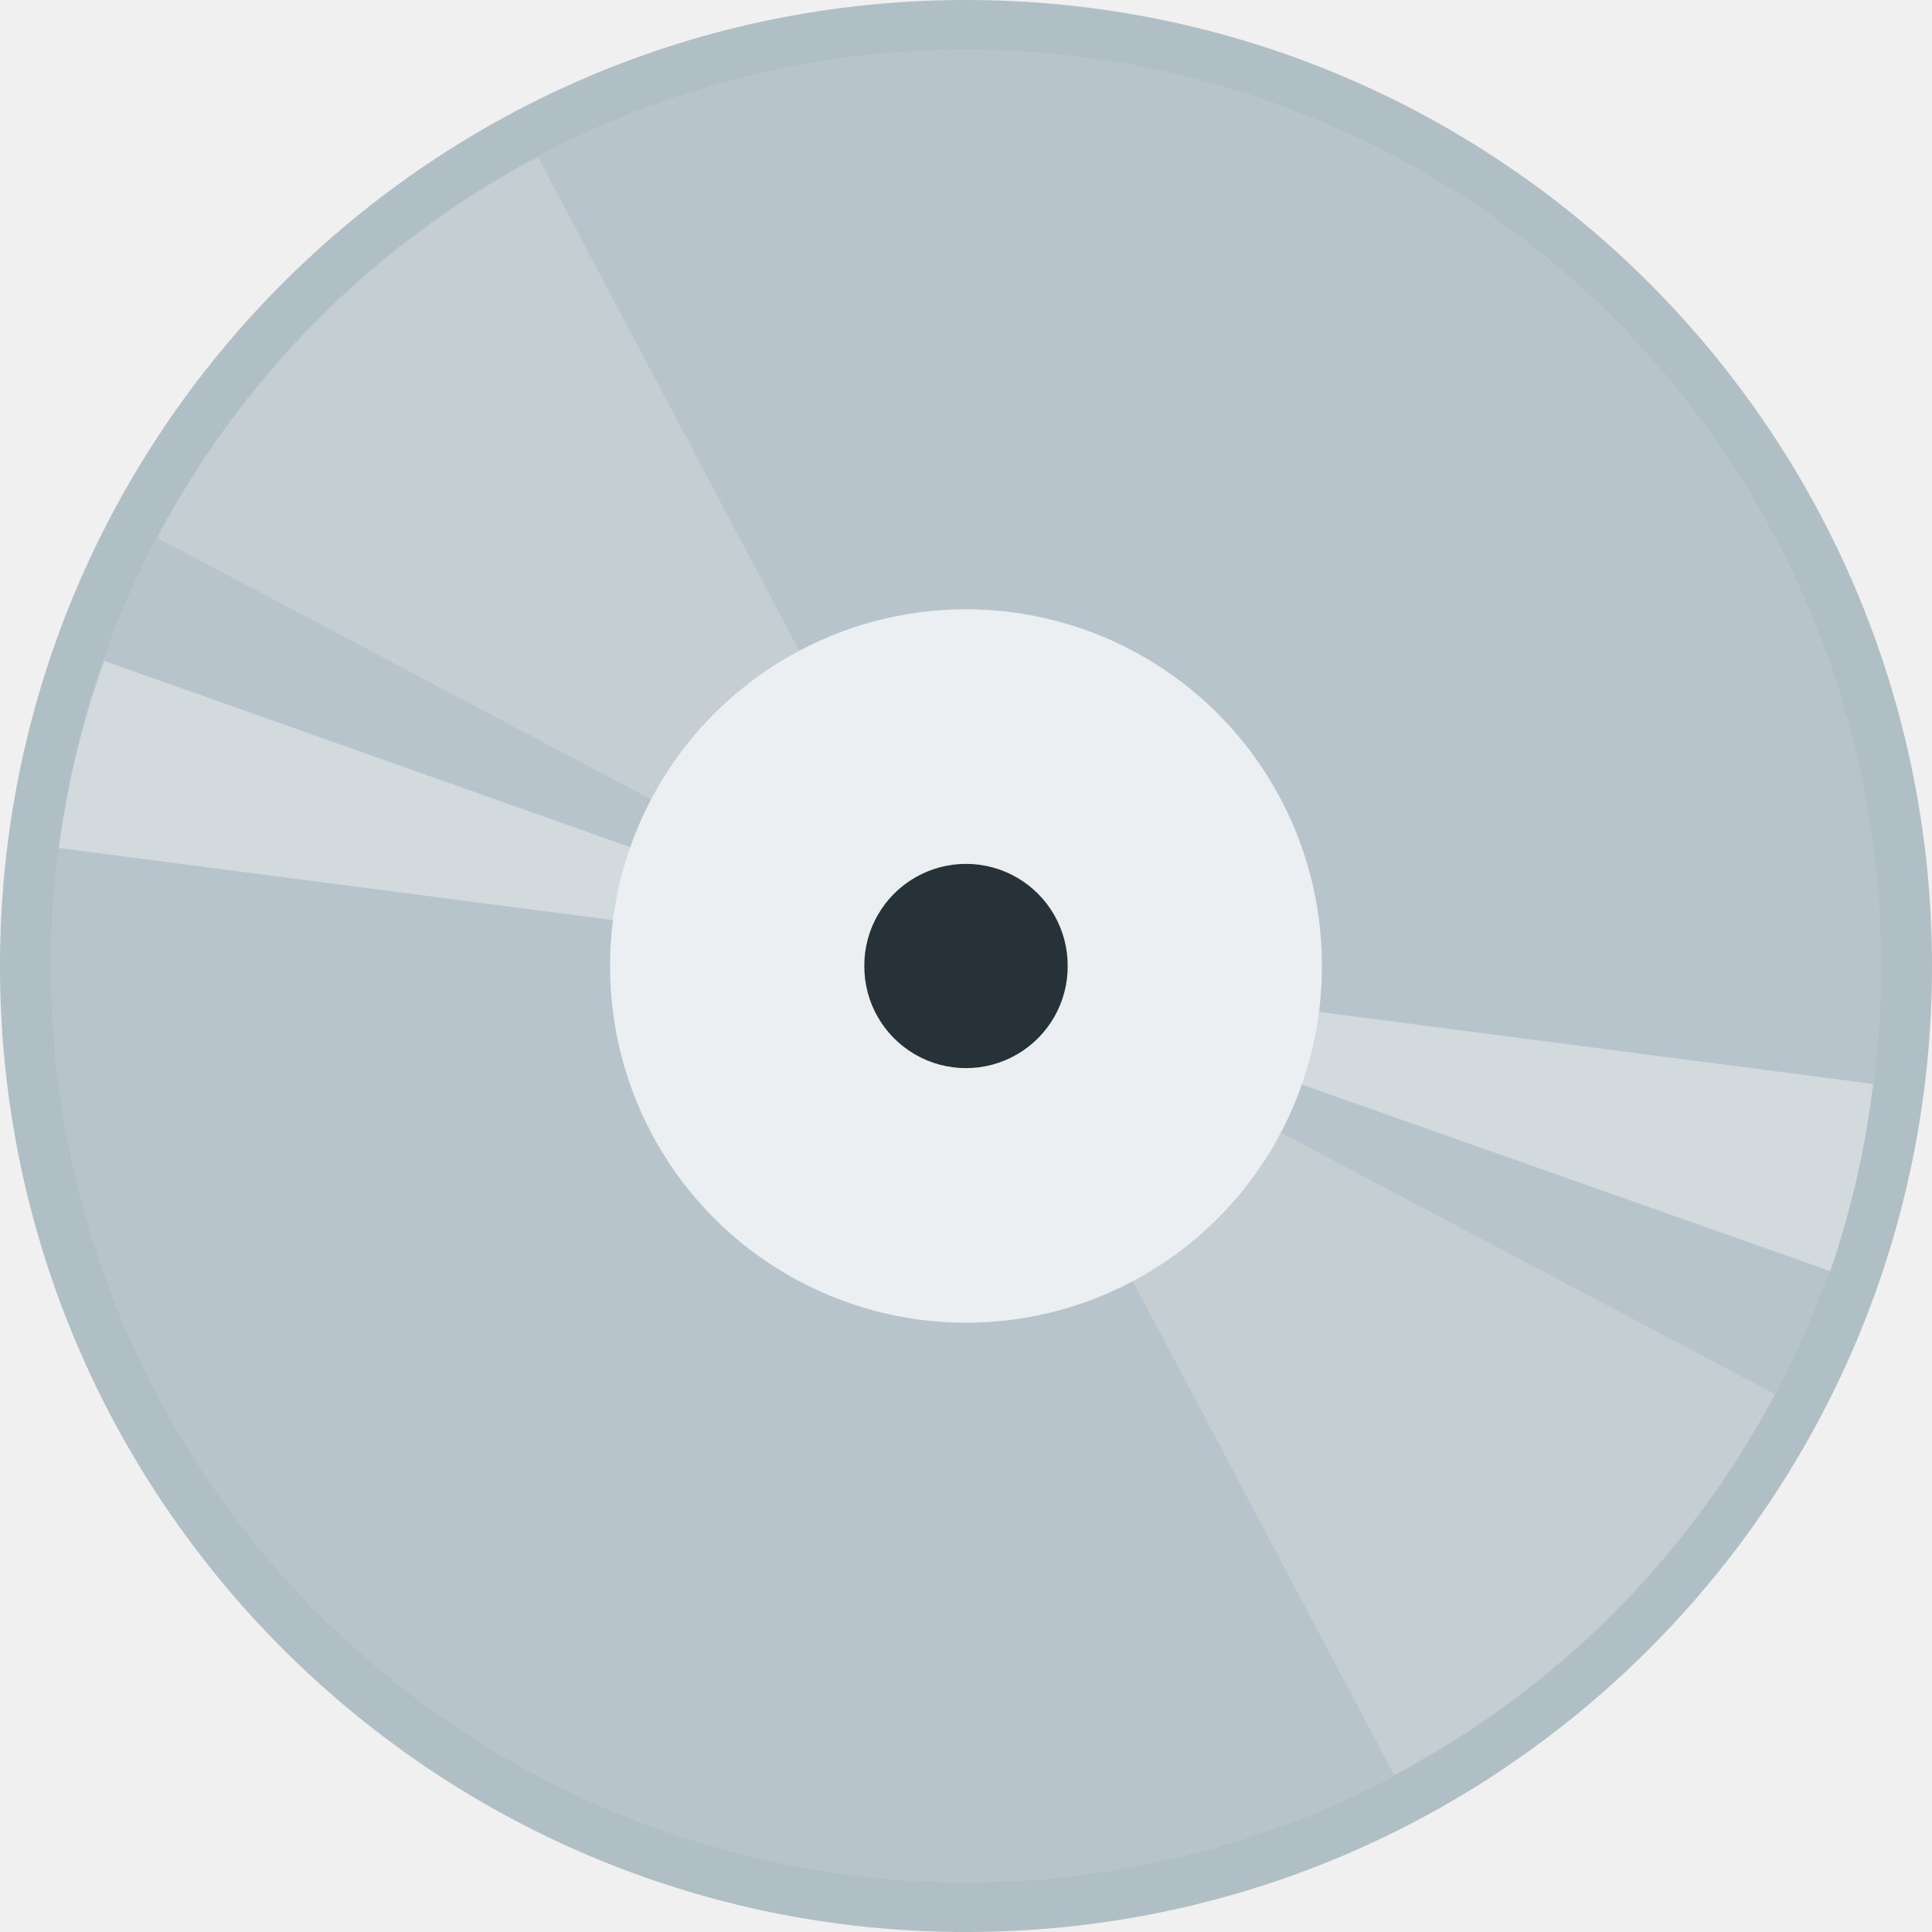
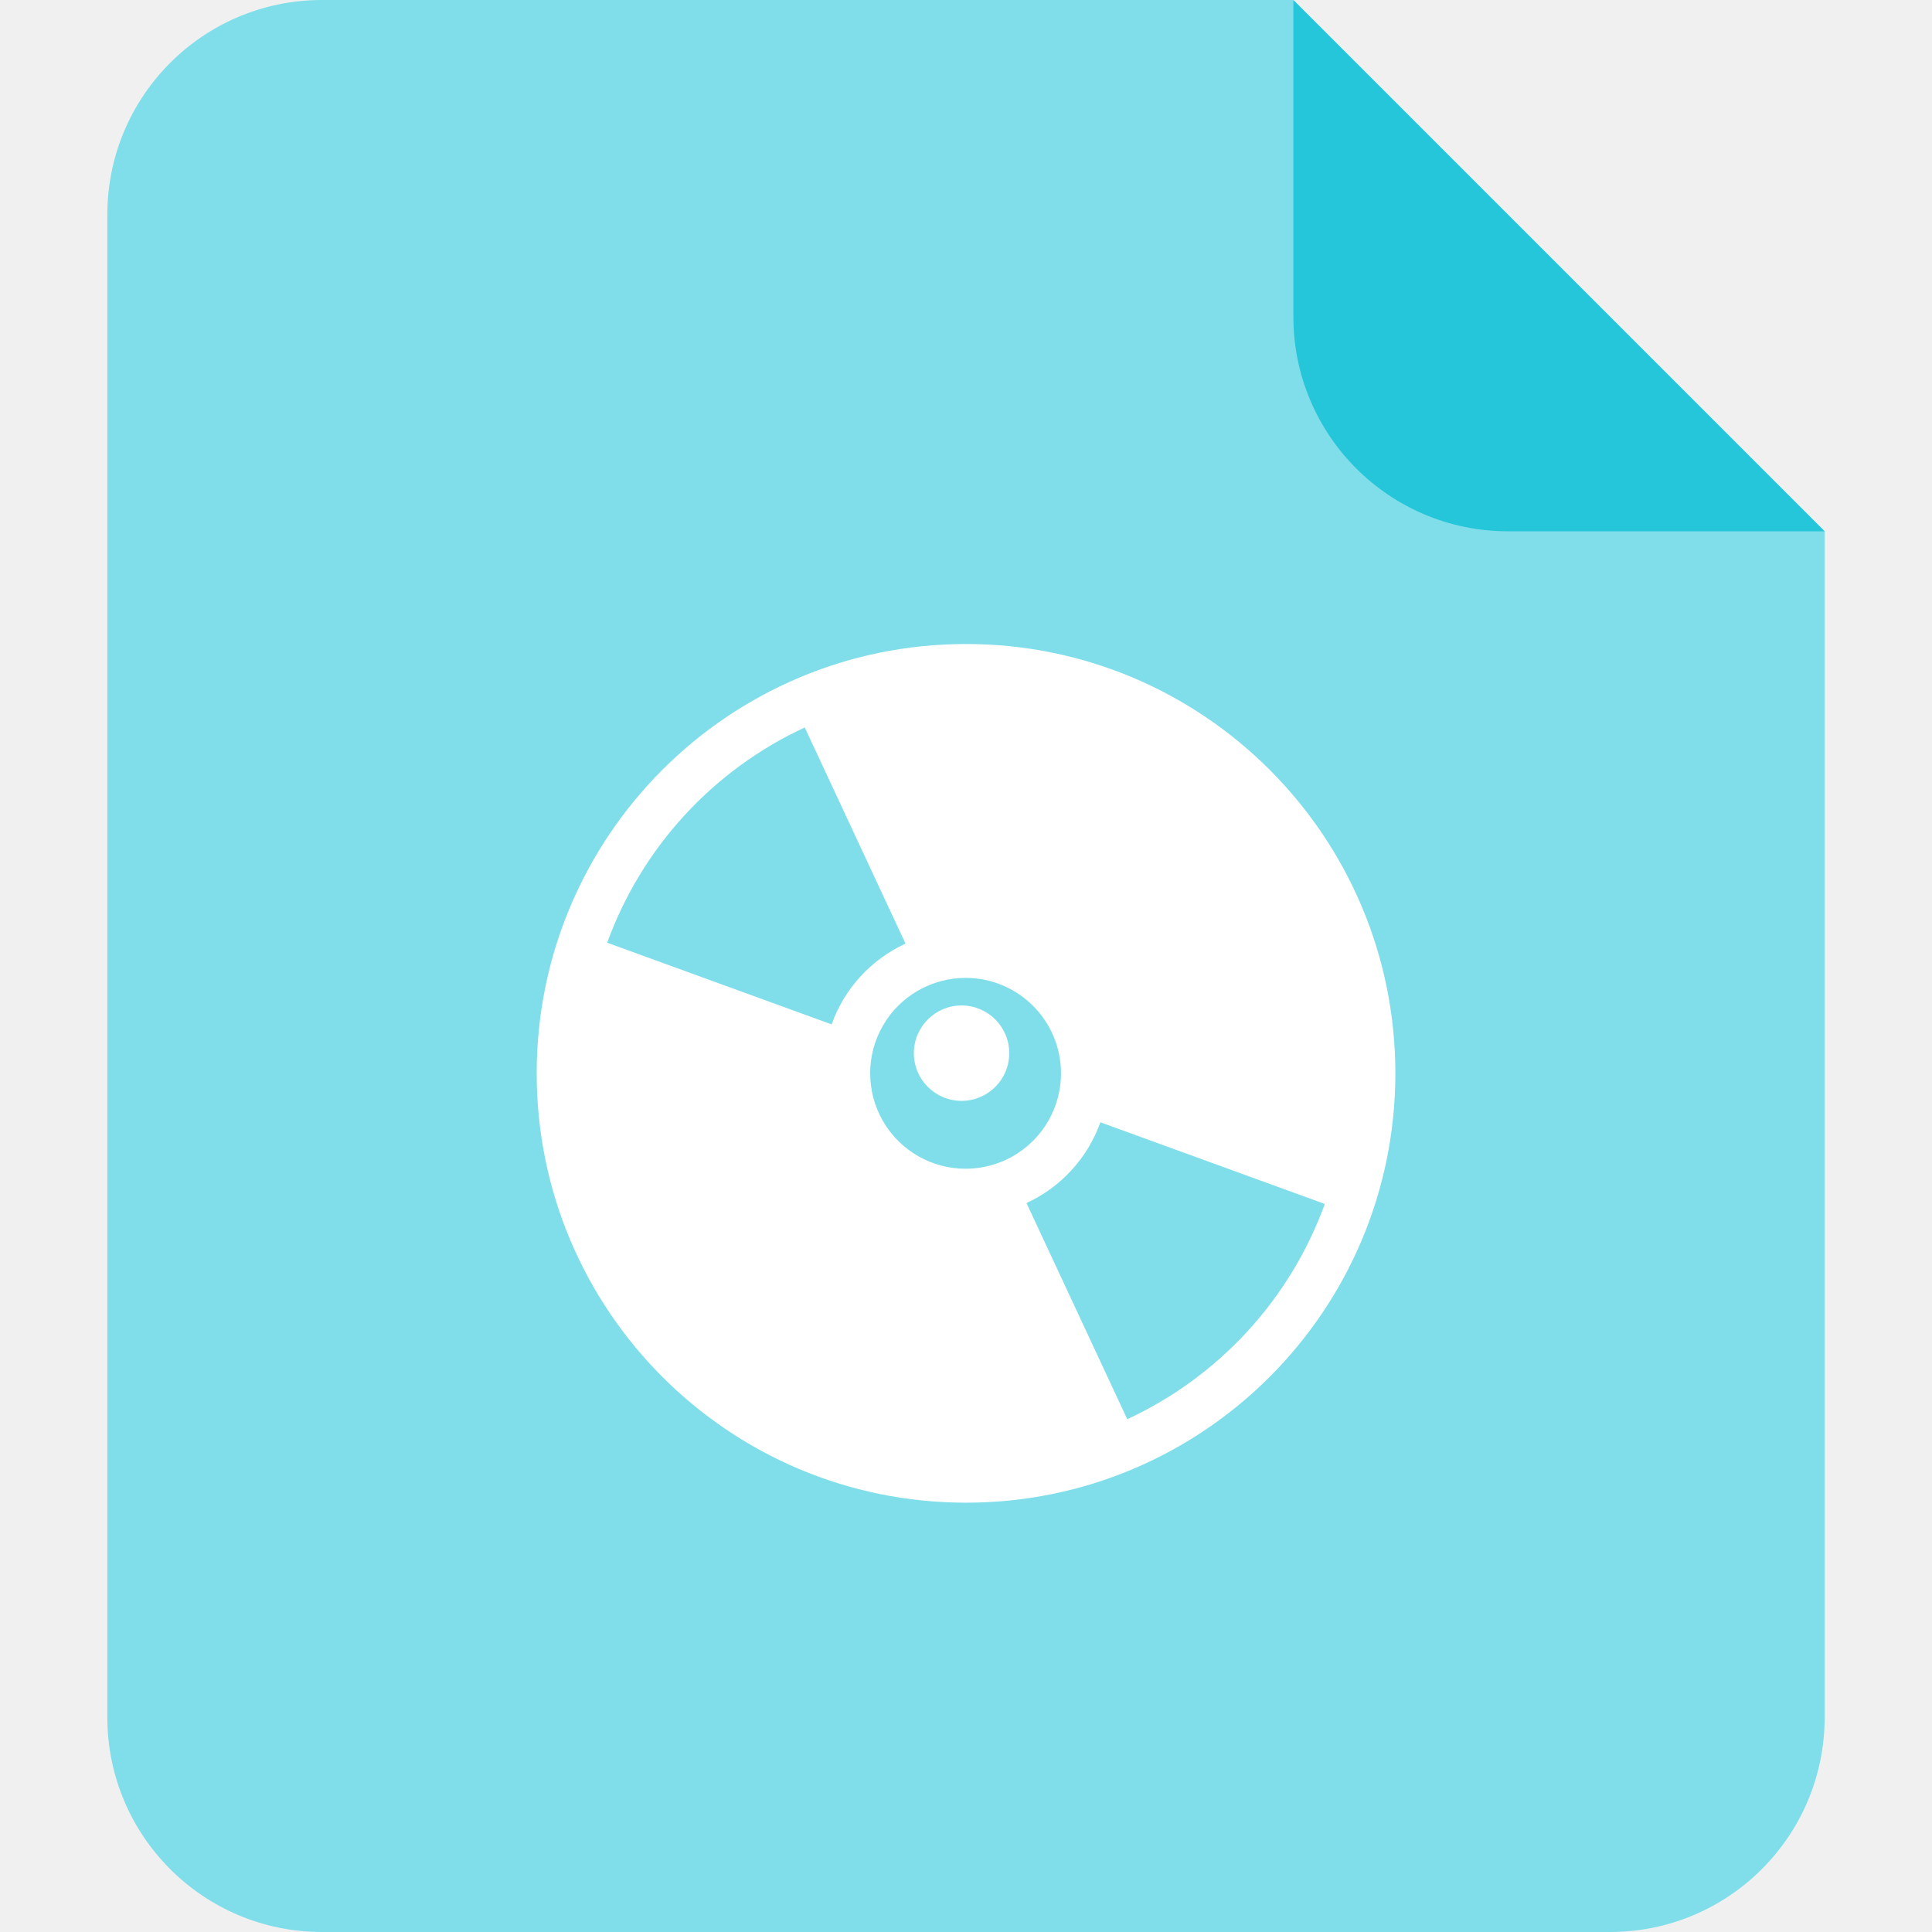
- <svg xmlns="http://www.w3.org/2000/svg" t="1767777306393" class="icon" viewBox="0 0 1024 1024" version="1.1" p-id="48496" width="128" height="128">
-   <path d="M512 512m-512 0a512 512 0 1 0 1024 0 512 512 0 1 0-1024 0Z" fill="#B0BEC5" p-id="48497" />
-   <path d="M512 512m-485.053 0a485.053 485.053 0 1 0 970.105 0 485.053 485.053 0 1 0-970.105 0Z" fill="#B8C4CB" p-id="48498" />
-   <path d="M855.04 855.04a489.903 489.903 0 0 0 85.693-116.143L512 512l226.897 428.733a489.903 489.903 0 0 0 116.143-85.693zM512 512L285.103 83.267a485.053 485.053 0 0 0-201.836 201.836z" fill="#C4CED3" p-id="48499" />
-   <path d="M512 512L55.242 350.316a479.124 479.124 0 0 0-23.983 99.166zM992.741 574.518L512 512l458.105 161.684a479.124 479.124 0 0 0 22.636-99.166z" fill="#D2DADE" p-id="48500" />
-   <path d="M512 512m-188.632 0a188.632 188.632 0 1 0 377.263 0 188.632 188.632 0 1 0-377.263 0Z" fill="#ECEFF1" p-id="48501" />
-   <path d="M512 512m-53.895 0a53.895 53.895 0 1 0 107.789 0 53.895 53.895 0 1 0-107.789 0Z" fill="#263238" p-id="48502" />
+ <svg xmlns="http://www.w3.org/2000/svg" t="1768306411698" class="icon" viewBox="0 0 1024 1024" version="1.1" p-id="14324" width="128" height="128">
+   <path d="M967.109 281.6v628.619c0 62.863-50.911 113.781-113.773 113.781H170.664c-62.863 0-113.773-50.919-113.773-113.781V113.781C56.891 50.919 107.794 0 170.664 0h514.845l281.6 281.6z" fill="#80DEEA" p-id="14325" />
+   <path d="M685.509 167.827V0l281.6 281.6h-167.819c-62.863 0-113.781-50.919-113.781-113.781z" fill="#26C6DA" p-id="14326" />
+   <path d="M512 341.336a227.547 227.547 0 0 1 227.57 227.547A227.555 227.555 0 1 1 512 341.344z m71.227 253.499a74.815 74.815 0 0 1-39.17 42.805l53.42 114.571A201.798 201.798 0 0 0 702.183 638.124l-118.956-43.289z m-71.227-76.526a50.575 50.575 0 1 0 0 101.149 50.575 50.575 0 0 0 0-101.149zM426.523 385.571A201.697 201.697 0 0 0 321.817 499.657l118.956 43.289a74.744 74.744 0 0 1 39.17-42.805l-53.42-114.579zM534.927 558.221a25.28 25.28 0 1 1 0-0.031" fill="#FFFFFF" p-id="14327" />
</svg>
